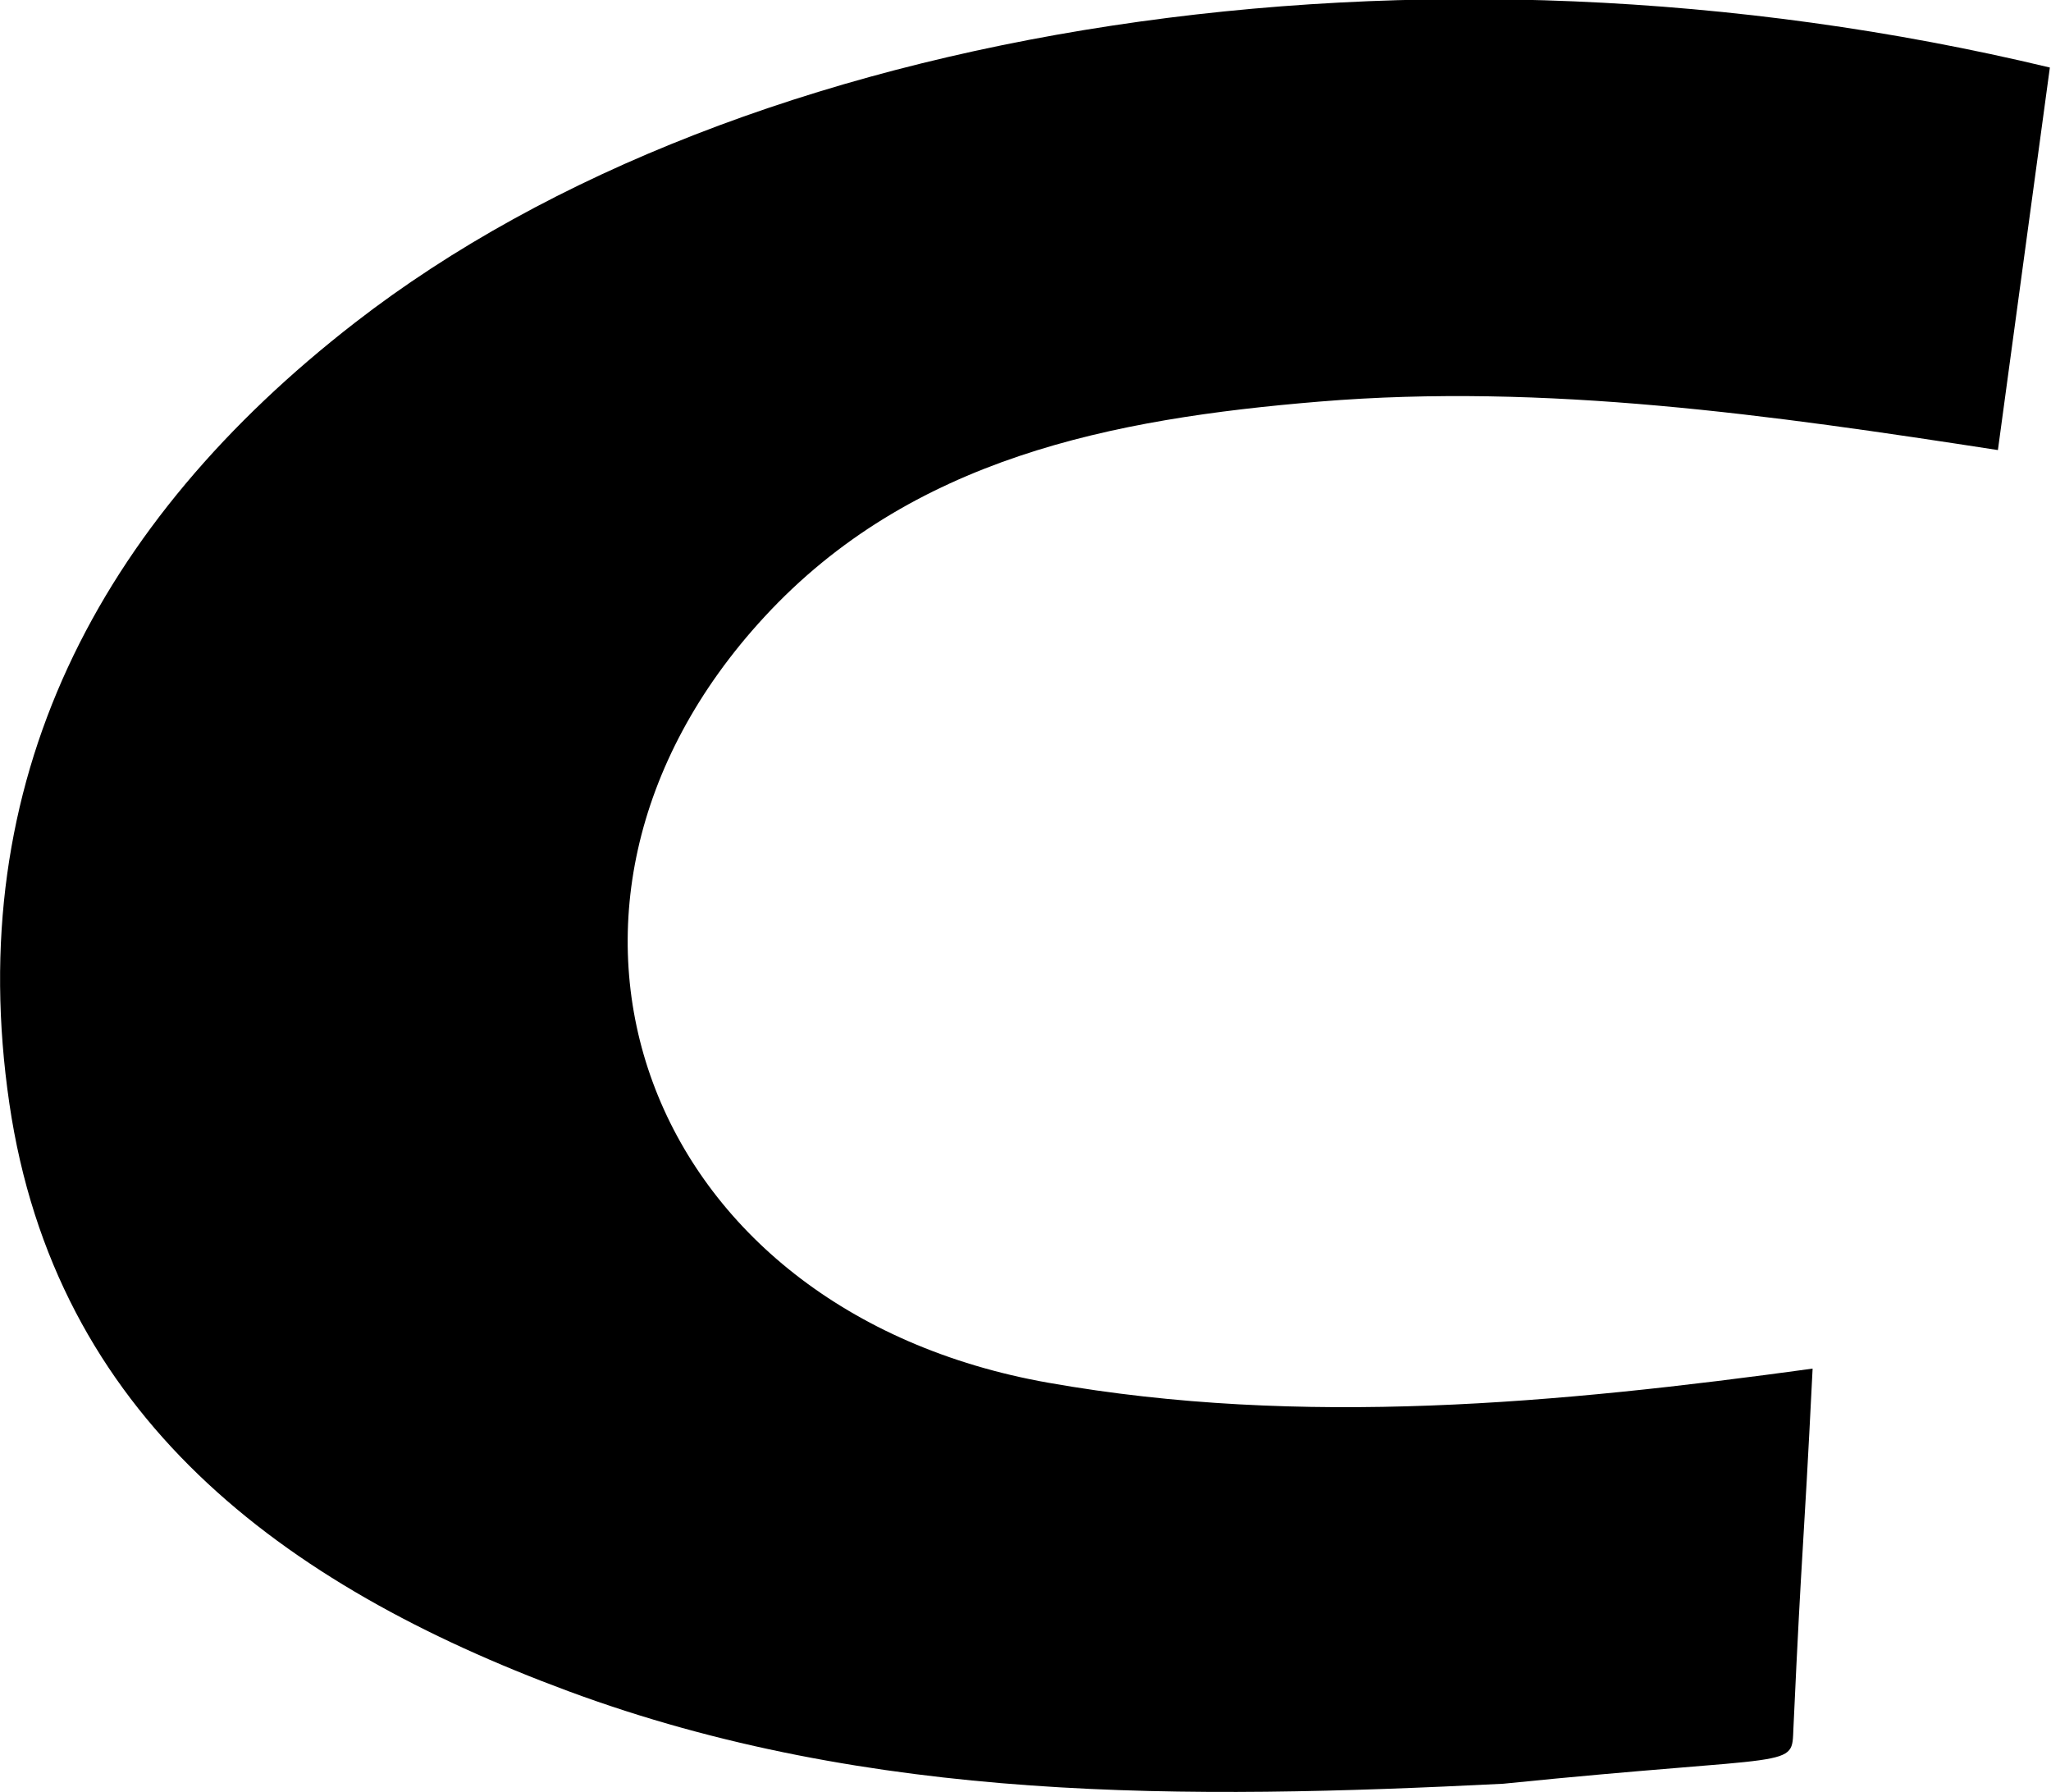
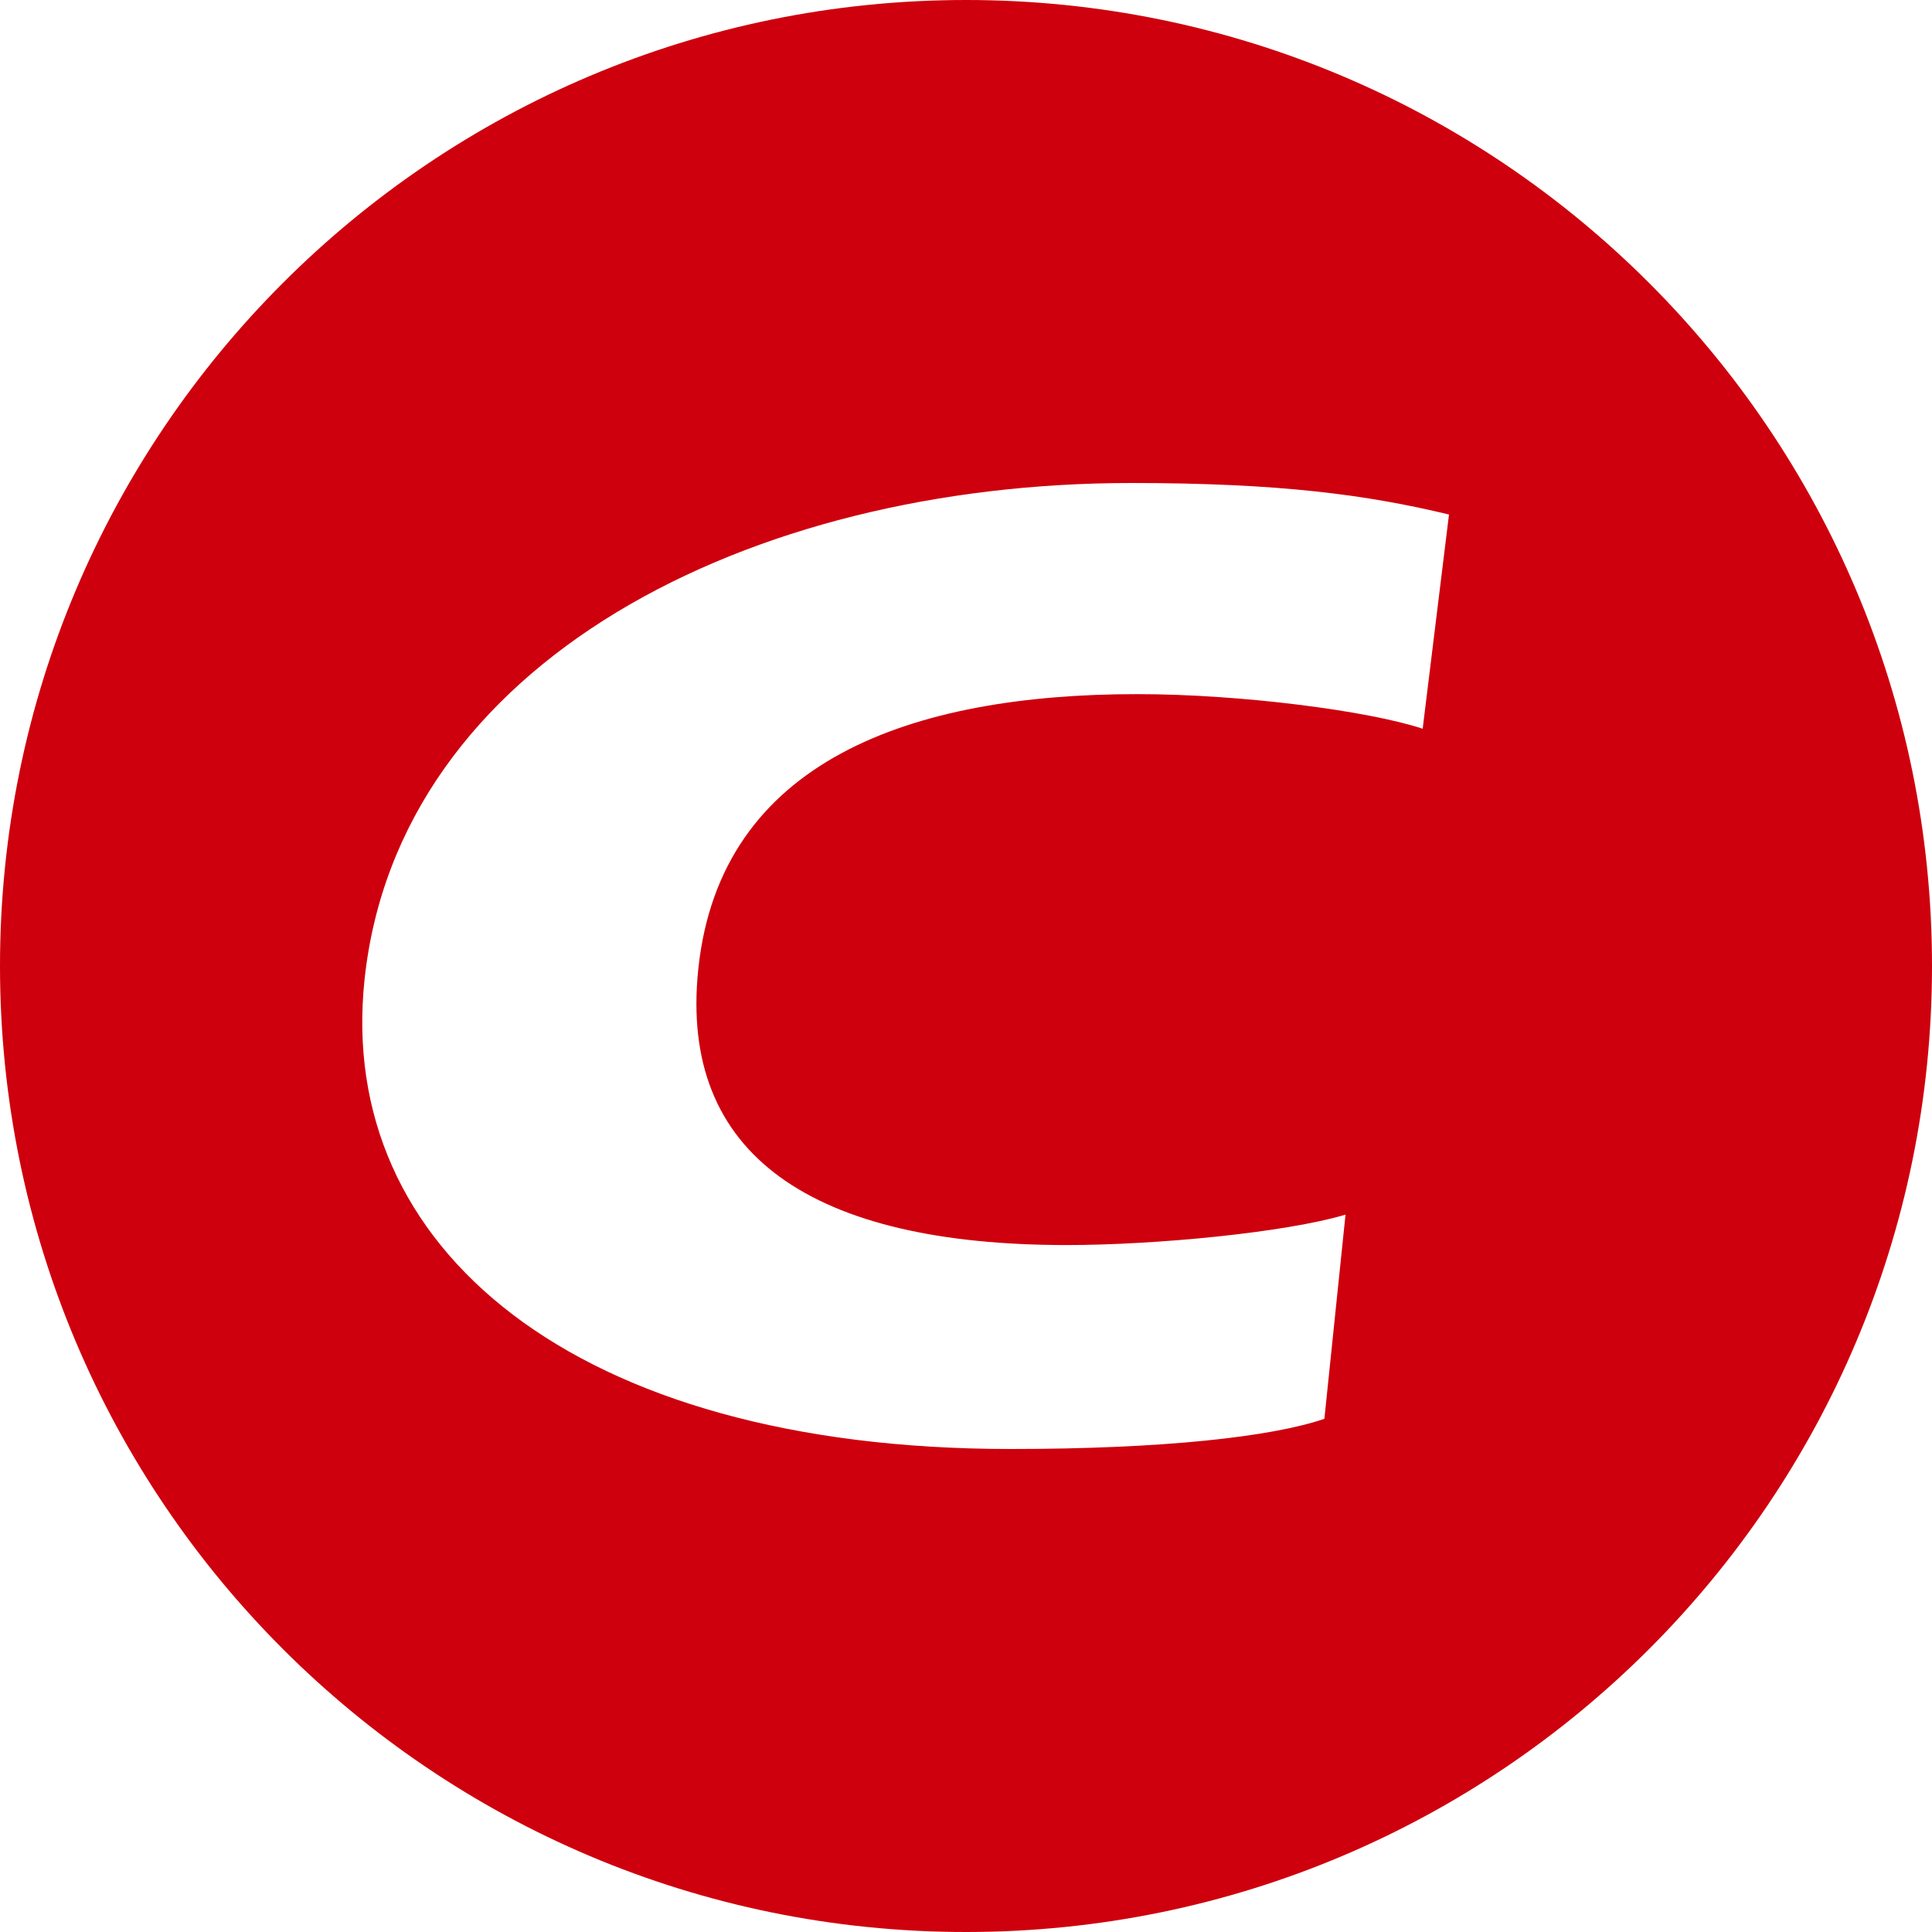
- <svg xmlns="http://www.w3.org/2000/svg" preserveAspectRatio="xMidYMid" width="32.41" height="28.313" viewBox="0 0 32.41 28.313">
-   <defs>
-     <style>
-       .cls-1 {
-         fill: #000;
-         fill-rule: evenodd;
-       }
-     </style>
-   </defs>
-   <path d="M32.392,1.067 C32.118,3.080 31.876,4.863 31.571,7.111 C27.992,6.559 24.431,6.049 20.851,6.345 C17.574,6.616 14.398,7.235 12.079,9.747 C7.821,14.358 10.138,20.714 16.570,21.848 C20.574,22.555 24.627,22.174 28.643,21.624 C28.488,24.734 28.480,24.260 28.340,27.301 C28.310,27.966 28.462,27.705 23.753,28.183 C18.758,28.433 13.767,28.493 8.980,26.720 C4.444,25.041 0.872,22.370 0.148,17.436 C-0.597,12.358 1.533,8.258 5.612,5.096 C11.733,0.349 22.443,-1.321 32.392,1.067 Z" class="cls-1" />
+ <svg xmlns="http://www.w3.org/2000/svg" class="icon" width="200px" height="200.00px" viewBox="0 0 1024 1024" version="1.1">
+   <path d="M512 0c282.784 0 512 229.216 512 512s-229.216 512-512 512S0 794.784 0 512 229.216 0 512 0z m189.952 752l11.2-108.224c-31.904 9.536-100.928 16.128-147.712 16.128-134.464 0-205.728-47.296-195.328-146.304 11.584-110.688 113.152-145.696 232.64-145.696 54.784 0 122.432 8.8 151.296 18.336L768 272.704C724.544 262.24 678.272 256 599.584 256c-203.2 0-388.704 94.88-406.4 263.488C178.336 660.96 303.584 768 535.616 768c80.672 0 138.464-6.432 166.336-16z" fill="#CE000D" />
</svg>
